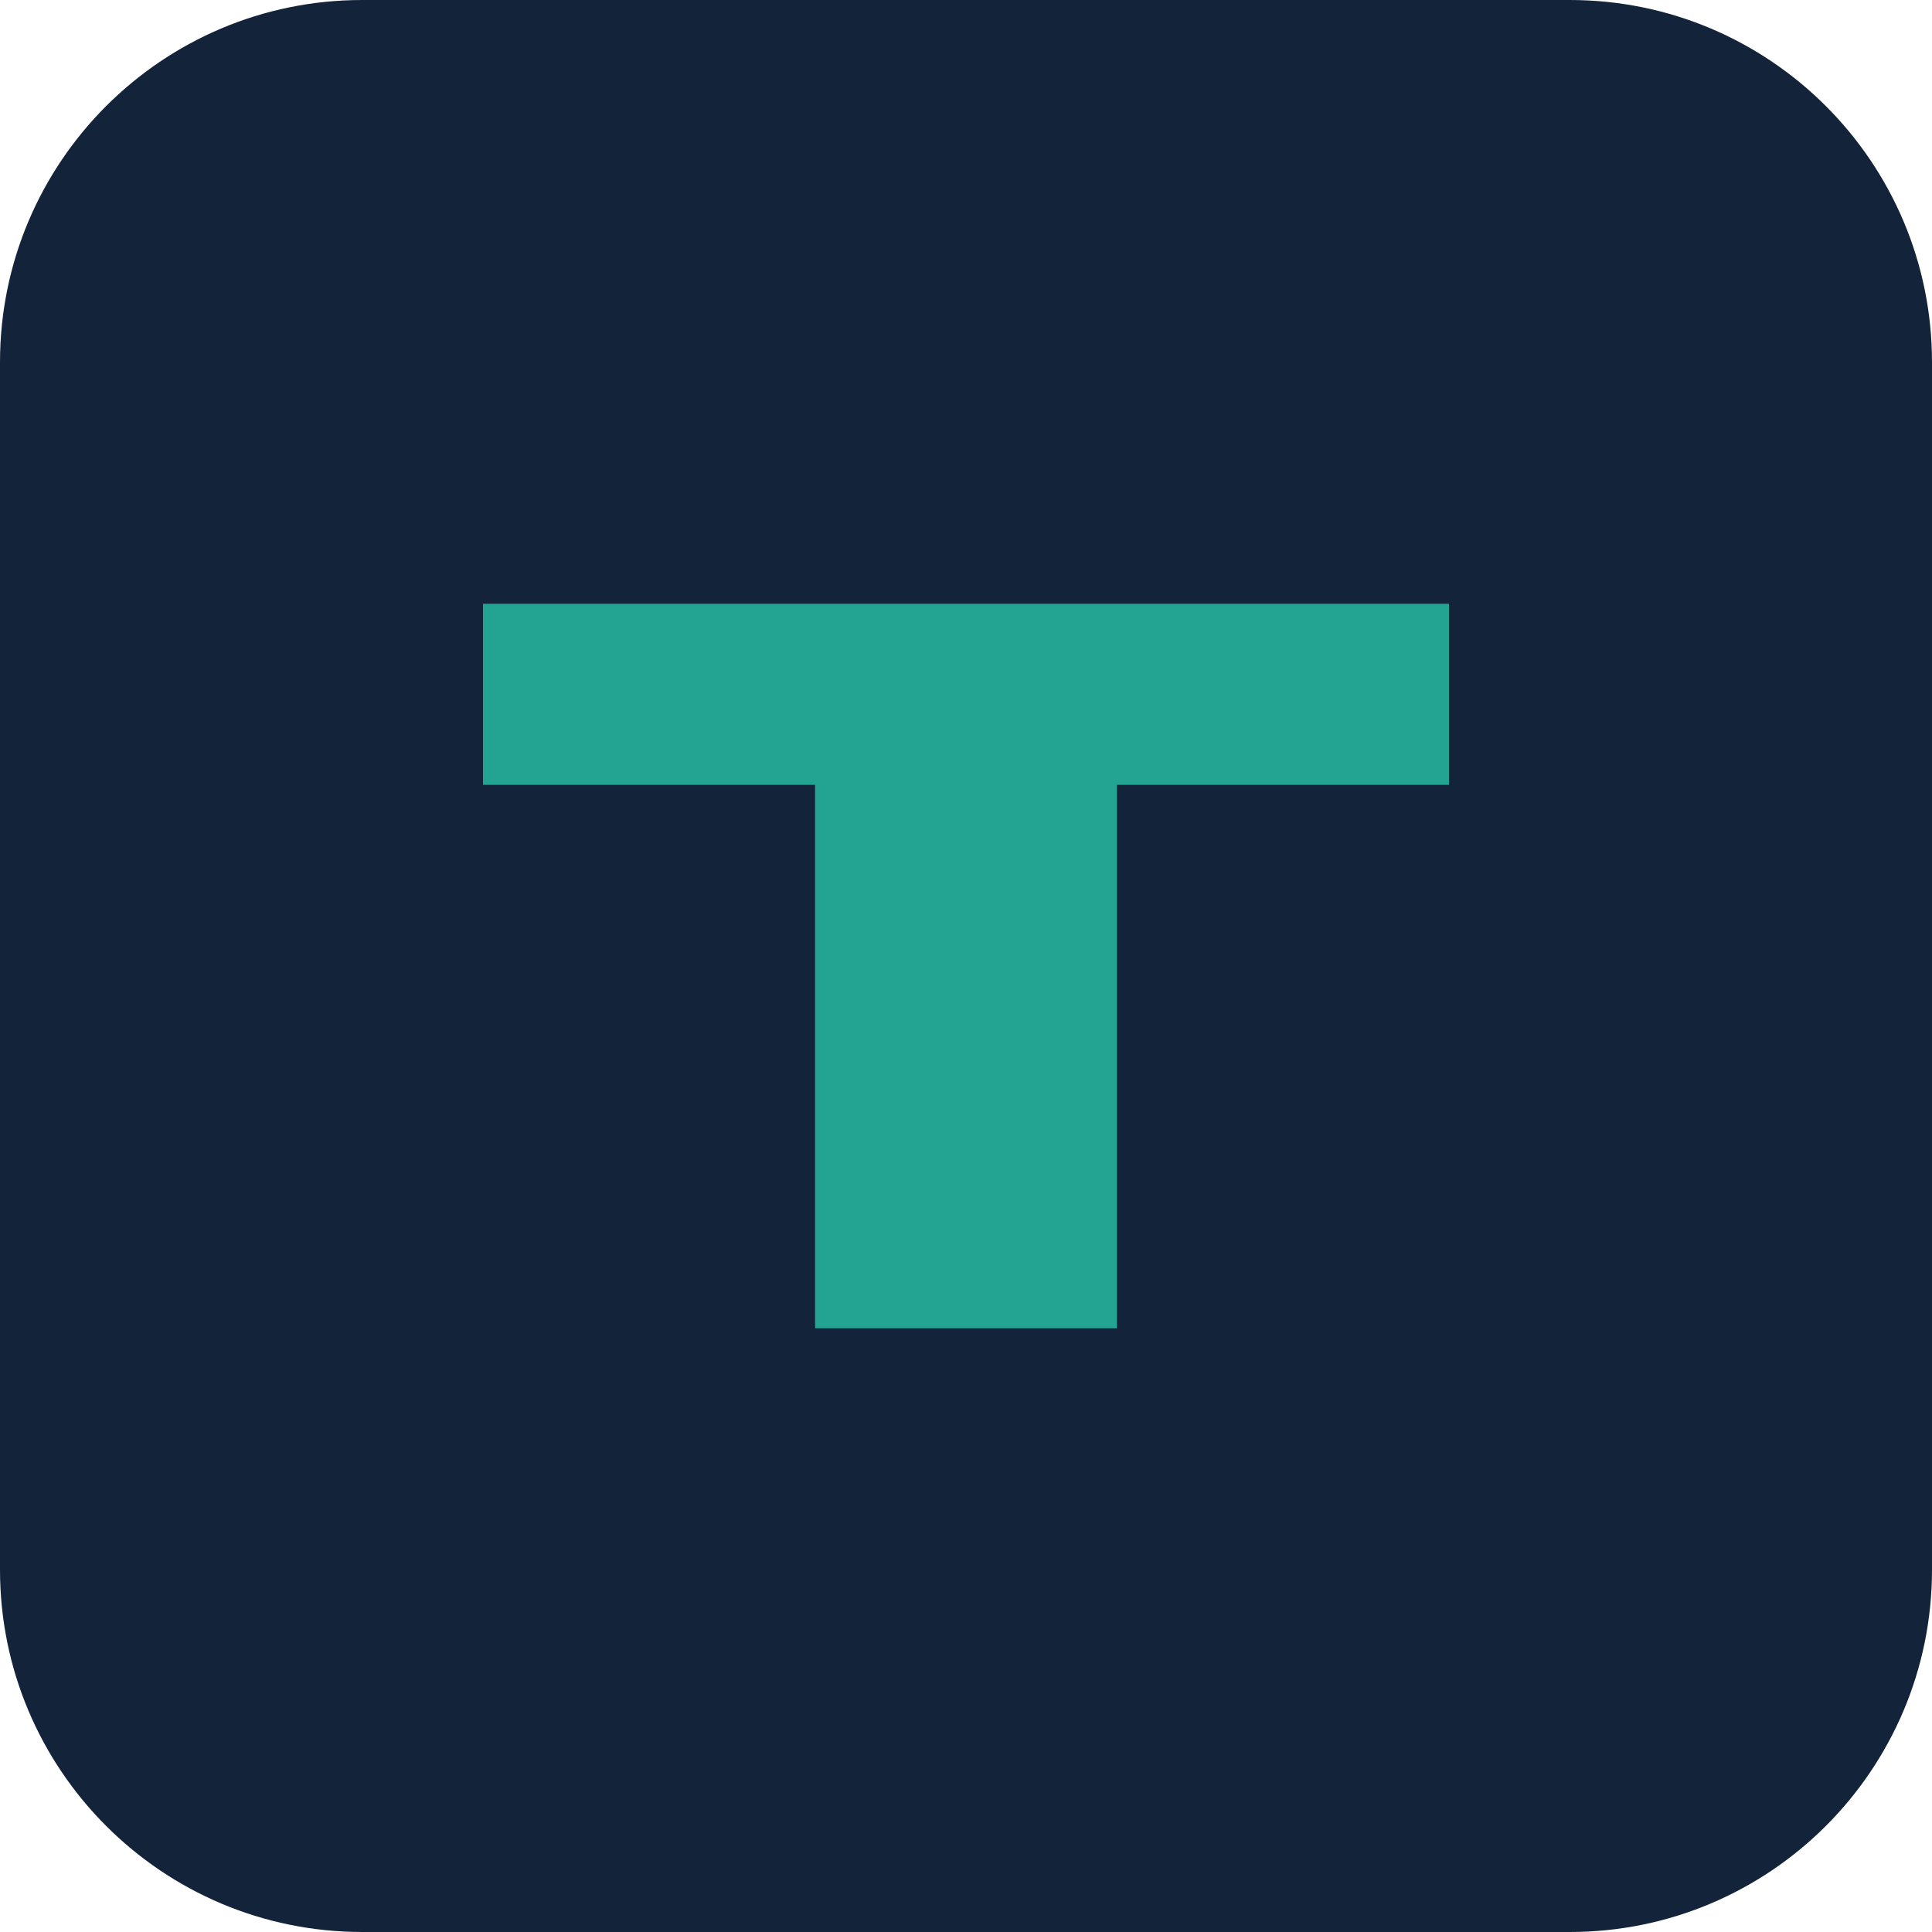
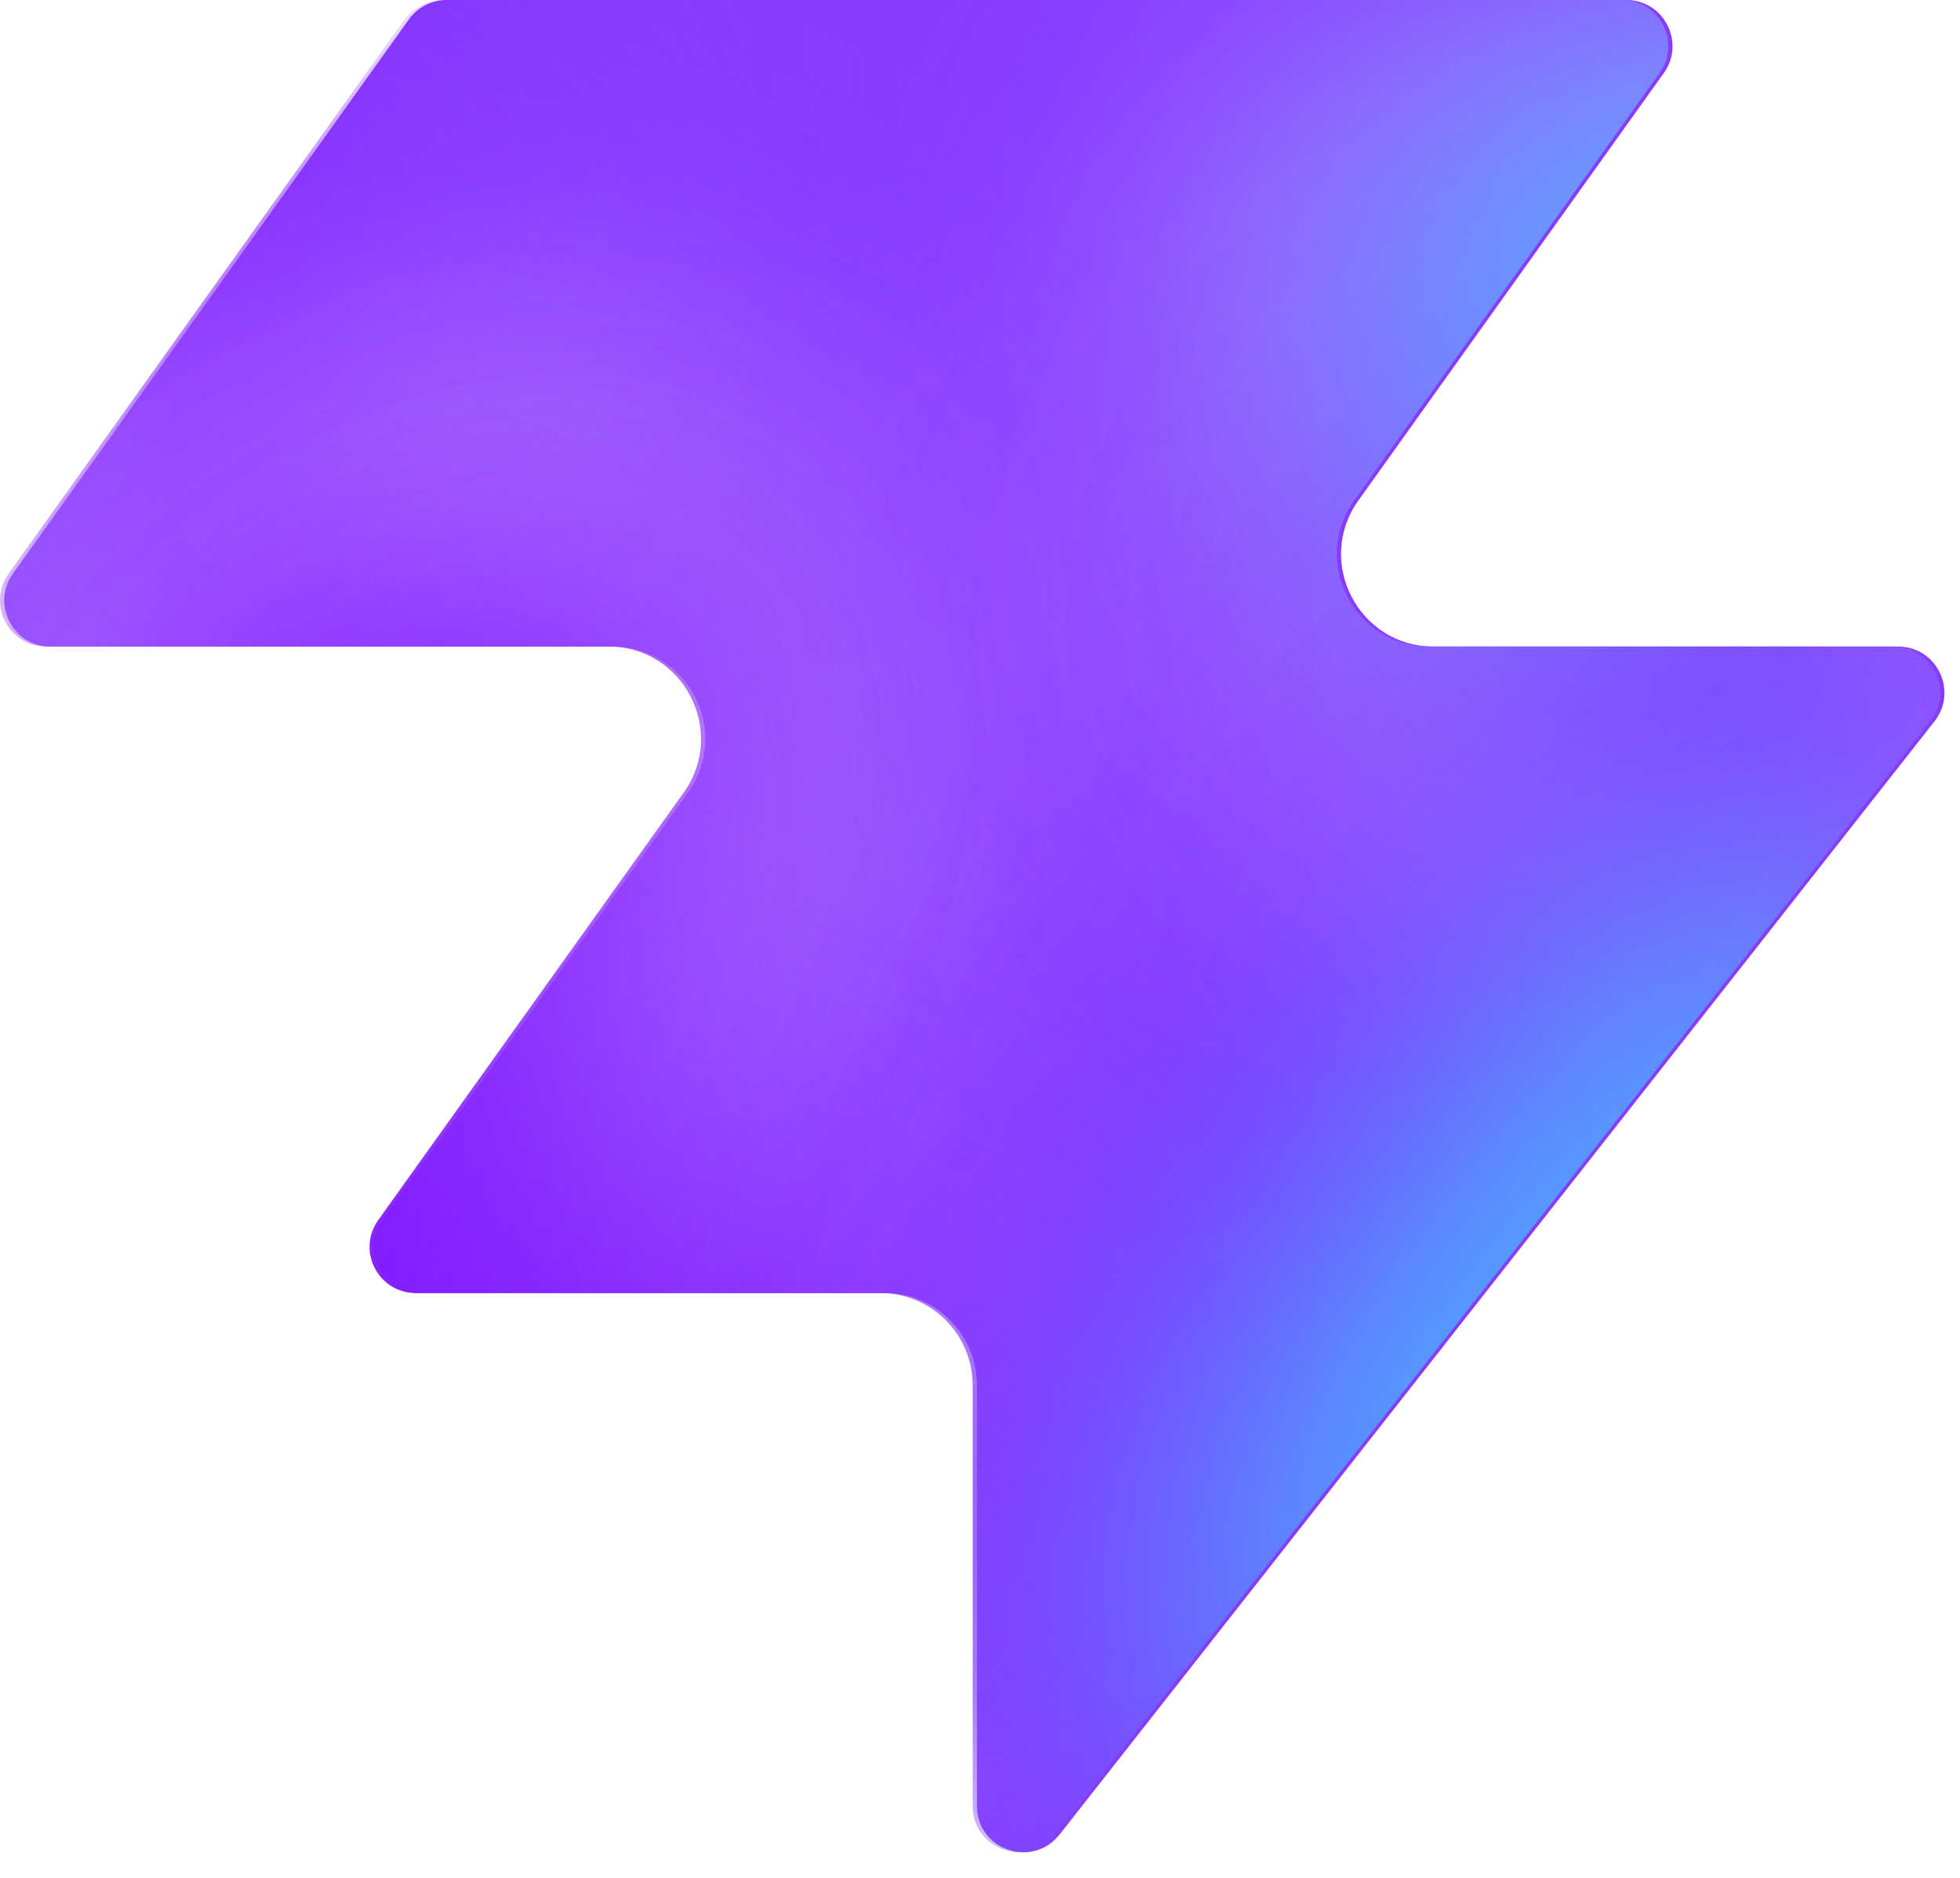
- <svg xmlns="http://www.w3.org/2000/svg" viewBox="0 0 32 32">
-   <rect width="32" height="32" rx="6" fill="#13233A" />
-   <path d="M8 22 L8 10 L24 10 L24 13 L18.5 13 L18.5 22 L13.5 22 L13.5 13 L8 13 Z" fill="#23A392" />
+ <svg xmlns="http://www.w3.org/2000/svg" width="48" height="46" fill="none" viewBox="0 0 48 46">
+   <path fill="#863bff" d="M25.946 44.938c-.664.845-2.021.375-2.021-.698V33.937a2.26 2.26 0 0 0-2.262-2.262H10.287c-.92 0-1.456-1.04-.92-1.788l7.48-10.471c1.07-1.497 0-3.578-1.842-3.578H1.237c-.92 0-1.456-1.04-.92-1.788L10.013.474c.214-.297.556-.474.92-.474h28.894c.92 0 1.456 1.04.92 1.788l-7.48 10.471c-1.07 1.498 0 3.579 1.842 3.579h11.377c.943 0 1.473 1.088.89 1.83L25.947 44.94z" style="fill:#863bff;fill:color(display-p3 .525 .23 1);fill-opacity:1" />
+   <mask id="a" width="48" height="46" x="0" y="0" maskUnits="userSpaceOnUse" style="mask-type:alpha">
+     <path fill="#000" d="M25.842 44.938c-.664.844-2.021.375-2.021-.698V33.937a2.26 2.26 0 0 0-2.262-2.262H10.183c-.92 0-1.456-1.04-.92-1.788l7.48-10.471c1.07-1.498 0-3.579-1.842-3.579H1.133c-.92 0-1.456-1.04-.92-1.787L9.91.473c.214-.297.556-.474.92-.474h28.894c.92 0 1.456 1.04.92 1.788l-7.48 10.471c-1.07 1.498 0 3.578 1.842 3.578h11.377c.943 0 1.473 1.088.89 1.832L25.843 44.94z" style="fill:#000;fill-opacity:1" />
+   </mask>
+   <g mask="url(#a)">
+     <g filter="url(#b)">
+       <ellipse cx="5.508" cy="14.704" fill="#ede6ff" rx="5.508" ry="14.704" style="fill:#ede6ff;fill:color(display-p3 .927 .903 1);fill-opacity:1" transform="matrix(.00324 1 1 -.00324 -4.47 31.516)" />
+     </g>
+     <g filter="url(#c)">
+       <ellipse cx="10.399" cy="29.851" fill="#ede6ff" rx="10.399" ry="29.851" style="fill:#ede6ff;fill:color(display-p3 .927 .903 1);fill-opacity:1" transform="matrix(.00324 1 1 -.00324 -39.328 7.883)" />
+     </g>
+     <g filter="url(#d)">
+       <ellipse cx="5.508" cy="30.487" fill="#7e14ff" rx="5.508" ry="30.487" style="fill:#7e14ff;fill:color(display-p3 .492 .077 1);fill-opacity:1" transform="rotate(89.814 -25.913 -14.639)scale(1 -1)" />
+     </g>
+     <g filter="url(#e)">
+       <ellipse cx="5.508" cy="30.599" fill="#7e14ff" rx="5.508" ry="30.599" style="fill:#7e14ff;fill:color(display-p3 .492 .077 1);fill-opacity:1" transform="rotate(89.814 -32.644 -3.334)scale(1 -1)" />
+     </g>
+     <g filter="url(#f)">
+       <ellipse cx="5.508" cy="30.599" fill="#7e14ff" rx="5.508" ry="30.599" style="fill:#7e14ff;fill:color(display-p3 .492 .077 1);fill-opacity:1" transform="matrix(.00324 1 1 -.00324 -34.34 30.47)" />
+     </g>
+     <g filter="url(#g)">
+       <ellipse cx="14.072" cy="22.078" fill="#ede6ff" rx="14.072" ry="22.078" style="fill:#ede6ff;fill:color(display-p3 .927 .903 1);fill-opacity:1" transform="rotate(93.35 24.506 48.493)scale(-1 1)" />
+     </g>
+     <g filter="url(#h)">
+       <ellipse cx="3.47" cy="21.501" fill="#7e14ff" rx="3.47" ry="21.501" style="fill:#7e14ff;fill:color(display-p3 .492 .077 1);fill-opacity:1" transform="rotate(89.009 28.708 47.59)scale(-1 1)" />
+     </g>
+     <g filter="url(#i)">
+       <ellipse cx="3.47" cy="21.501" fill="#7e14ff" rx="3.47" ry="21.501" style="fill:#7e14ff;fill:color(display-p3 .492 .077 1);fill-opacity:1" transform="rotate(89.009 28.708 47.59)scale(-1 1)" />
+     </g>
+     <g filter="url(#j)">
+       <ellipse cx=".387" cy="8.972" fill="#7e14ff" rx="4.407" ry="29.108" style="fill:#7e14ff;fill:color(display-p3 .492 .077 1);fill-opacity:1" transform="rotate(39.51 .387 8.972)" />
+     </g>
+     <g filter="url(#k)">
+       <ellipse cx="47.523" cy="-6.092" fill="#7e14ff" rx="4.407" ry="29.108" style="fill:#7e14ff;fill:color(display-p3 .492 .077 1);fill-opacity:1" transform="rotate(37.892 47.523 -6.092)" />
+     </g>
+     <g filter="url(#l)">
+       <ellipse cx="41.412" cy="6.333" fill="#47bfff" rx="5.971" ry="9.665" style="fill:#47bfff;fill:color(display-p3 .28 .748 1);fill-opacity:1" transform="rotate(37.892 41.412 6.333)" />
+     </g>
+     <g filter="url(#m)">
+       <ellipse cx="-1.879" cy="38.332" fill="#7e14ff" rx="4.407" ry="29.108" style="fill:#7e14ff;fill:color(display-p3 .492 .077 1);fill-opacity:1" transform="rotate(37.892 -1.88 38.332)" />
+     </g>
+     <g filter="url(#n)">
+       <ellipse cx="-1.879" cy="38.332" fill="#7e14ff" rx="4.407" ry="29.108" style="fill:#7e14ff;fill:color(display-p3 .492 .077 1);fill-opacity:1" transform="rotate(37.892 -1.88 38.332)" />
+     </g>
+     <g filter="url(#o)">
+       <ellipse cx="35.651" cy="29.907" fill="#7e14ff" rx="4.407" ry="29.108" style="fill:#7e14ff;fill:color(display-p3 .492 .077 1);fill-opacity:1" transform="rotate(37.892 35.651 29.907)" />
+     </g>
+     <g filter="url(#p)">
+       <ellipse cx="38.418" cy="32.4" fill="#47bfff" rx="5.971" ry="15.297" style="fill:#47bfff;fill:color(display-p3 .28 .748 1);fill-opacity:1" transform="rotate(37.892 38.418 32.4)" />
+     </g>
+   </g>
+   <defs>
+     <filter id="b" width="60.045" height="41.654" x="-19.77" y="16.149" color-interpolation-filters="sRGB" filterUnits="userSpaceOnUse">
+       <feFlood flood-opacity="0" result="BackgroundImageFix" />
+       <feBlend in="SourceGraphic" in2="BackgroundImageFix" result="shape" />
+       <feGaussianBlur result="effect1_foregroundBlur_2002_17158" stdDeviation="7.659" />
+     </filter>
+     <filter id="c" width="90.34" height="51.437" x="-54.613" y="-7.533" color-interpolation-filters="sRGB" filterUnits="userSpaceOnUse">
+       <feFlood flood-opacity="0" result="BackgroundImageFix" />
+       <feBlend in="SourceGraphic" in2="BackgroundImageFix" result="shape" />
+       <feGaussianBlur result="effect1_foregroundBlur_2002_17158" stdDeviation="7.659" />
+     </filter>
+     <filter id="d" width="79.355" height="29.4" x="-49.64" y="2.03" color-interpolation-filters="sRGB" filterUnits="userSpaceOnUse">
+       <feFlood flood-opacity="0" result="BackgroundImageFix" />
+       <feBlend in="SourceGraphic" in2="BackgroundImageFix" result="shape" />
+       <feGaussianBlur result="effect1_foregroundBlur_2002_17158" stdDeviation="4.596" />
+     </filter>
+     <filter id="e" width="79.579" height="29.4" x="-45.045" y="20.029" color-interpolation-filters="sRGB" filterUnits="userSpaceOnUse">
+       <feFlood flood-opacity="0" result="BackgroundImageFix" />
+       <feBlend in="SourceGraphic" in2="BackgroundImageFix" result="shape" />
+       <feGaussianBlur result="effect1_foregroundBlur_2002_17158" stdDeviation="4.596" />
+     </filter>
+     <filter id="f" width="79.579" height="29.4" x="-43.513" y="21.178" color-interpolation-filters="sRGB" filterUnits="userSpaceOnUse">
+       <feFlood flood-opacity="0" result="BackgroundImageFix" />
+       <feBlend in="SourceGraphic" in2="BackgroundImageFix" result="shape" />
+       <feGaussianBlur result="effect1_foregroundBlur_2002_17158" stdDeviation="4.596" />
+     </filter>
+     <filter id="g" width="74.749" height="58.852" x="15.756" y="-17.901" color-interpolation-filters="sRGB" filterUnits="userSpaceOnUse">
+       <feFlood flood-opacity="0" result="BackgroundImageFix" />
+       <feBlend in="SourceGraphic" in2="BackgroundImageFix" result="shape" />
+       <feGaussianBlur result="effect1_foregroundBlur_2002_17158" stdDeviation="7.659" />
+     </filter>
+     <filter id="h" width="61.377" height="25.362" x="23.548" y="2.284" color-interpolation-filters="sRGB" filterUnits="userSpaceOnUse">
+       <feFlood flood-opacity="0" result="BackgroundImageFix" />
+       <feBlend in="SourceGraphic" in2="BackgroundImageFix" result="shape" />
+       <feGaussianBlur result="effect1_foregroundBlur_2002_17158" stdDeviation="4.596" />
+     </filter>
+     <filter id="i" width="61.377" height="25.362" x="23.548" y="2.284" color-interpolation-filters="sRGB" filterUnits="userSpaceOnUse">
+       <feFlood flood-opacity="0" result="BackgroundImageFix" />
+       <feBlend in="SourceGraphic" in2="BackgroundImageFix" result="shape" />
+       <feGaussianBlur result="effect1_foregroundBlur_2002_17158" stdDeviation="4.596" />
+     </filter>
+     <filter id="j" width="56.045" height="63.649" x="-27.636" y="-22.853" color-interpolation-filters="sRGB" filterUnits="userSpaceOnUse">
+       <feFlood flood-opacity="0" result="BackgroundImageFix" />
+       <feBlend in="SourceGraphic" in2="BackgroundImageFix" result="shape" />
+       <feGaussianBlur result="effect1_foregroundBlur_2002_17158" stdDeviation="4.596" />
+     </filter>
+     <filter id="k" width="54.814" height="64.646" x="20.116" y="-38.415" color-interpolation-filters="sRGB" filterUnits="userSpaceOnUse">
+       <feFlood flood-opacity="0" result="BackgroundImageFix" />
+       <feBlend in="SourceGraphic" in2="BackgroundImageFix" result="shape" />
+       <feGaussianBlur result="effect1_foregroundBlur_2002_17158" stdDeviation="4.596" />
+     </filter>
+     <filter id="l" width="33.541" height="35.313" x="24.641" y="-11.323" color-interpolation-filters="sRGB" filterUnits="userSpaceOnUse">
+       <feFlood flood-opacity="0" result="BackgroundImageFix" />
+       <feBlend in="SourceGraphic" in2="BackgroundImageFix" result="shape" />
+       <feGaussianBlur result="effect1_foregroundBlur_2002_17158" stdDeviation="4.596" />
+     </filter>
+     <filter id="m" width="54.814" height="64.646" x="-29.286" y="6.009" color-interpolation-filters="sRGB" filterUnits="userSpaceOnUse">
+       <feFlood flood-opacity="0" result="BackgroundImageFix" />
+       <feBlend in="SourceGraphic" in2="BackgroundImageFix" result="shape" />
+       <feGaussianBlur result="effect1_foregroundBlur_2002_17158" stdDeviation="4.596" />
+     </filter>
+     <filter id="n" width="54.814" height="64.646" x="-29.286" y="6.009" color-interpolation-filters="sRGB" filterUnits="userSpaceOnUse">
+       <feFlood flood-opacity="0" result="BackgroundImageFix" />
+       <feBlend in="SourceGraphic" in2="BackgroundImageFix" result="shape" />
+       <feGaussianBlur result="effect1_foregroundBlur_2002_17158" stdDeviation="4.596" />
+     </filter>
+     <filter id="o" width="54.814" height="64.646" x="8.244" y="-2.416" color-interpolation-filters="sRGB" filterUnits="userSpaceOnUse">
+       <feFlood flood-opacity="0" result="BackgroundImageFix" />
+       <feBlend in="SourceGraphic" in2="BackgroundImageFix" result="shape" />
+       <feGaussianBlur result="effect1_foregroundBlur_2002_17158" stdDeviation="4.596" />
+     </filter>
+     <filter id="p" width="39.409" height="43.623" x="18.713" y="10.588" color-interpolation-filters="sRGB" filterUnits="userSpaceOnUse">
+       <feFlood flood-opacity="0" result="BackgroundImageFix" />
+       <feBlend in="SourceGraphic" in2="BackgroundImageFix" result="shape" />
+       <feGaussianBlur result="effect1_foregroundBlur_2002_17158" stdDeviation="4.596" />
+     </filter>
+   </defs>
</svg>
